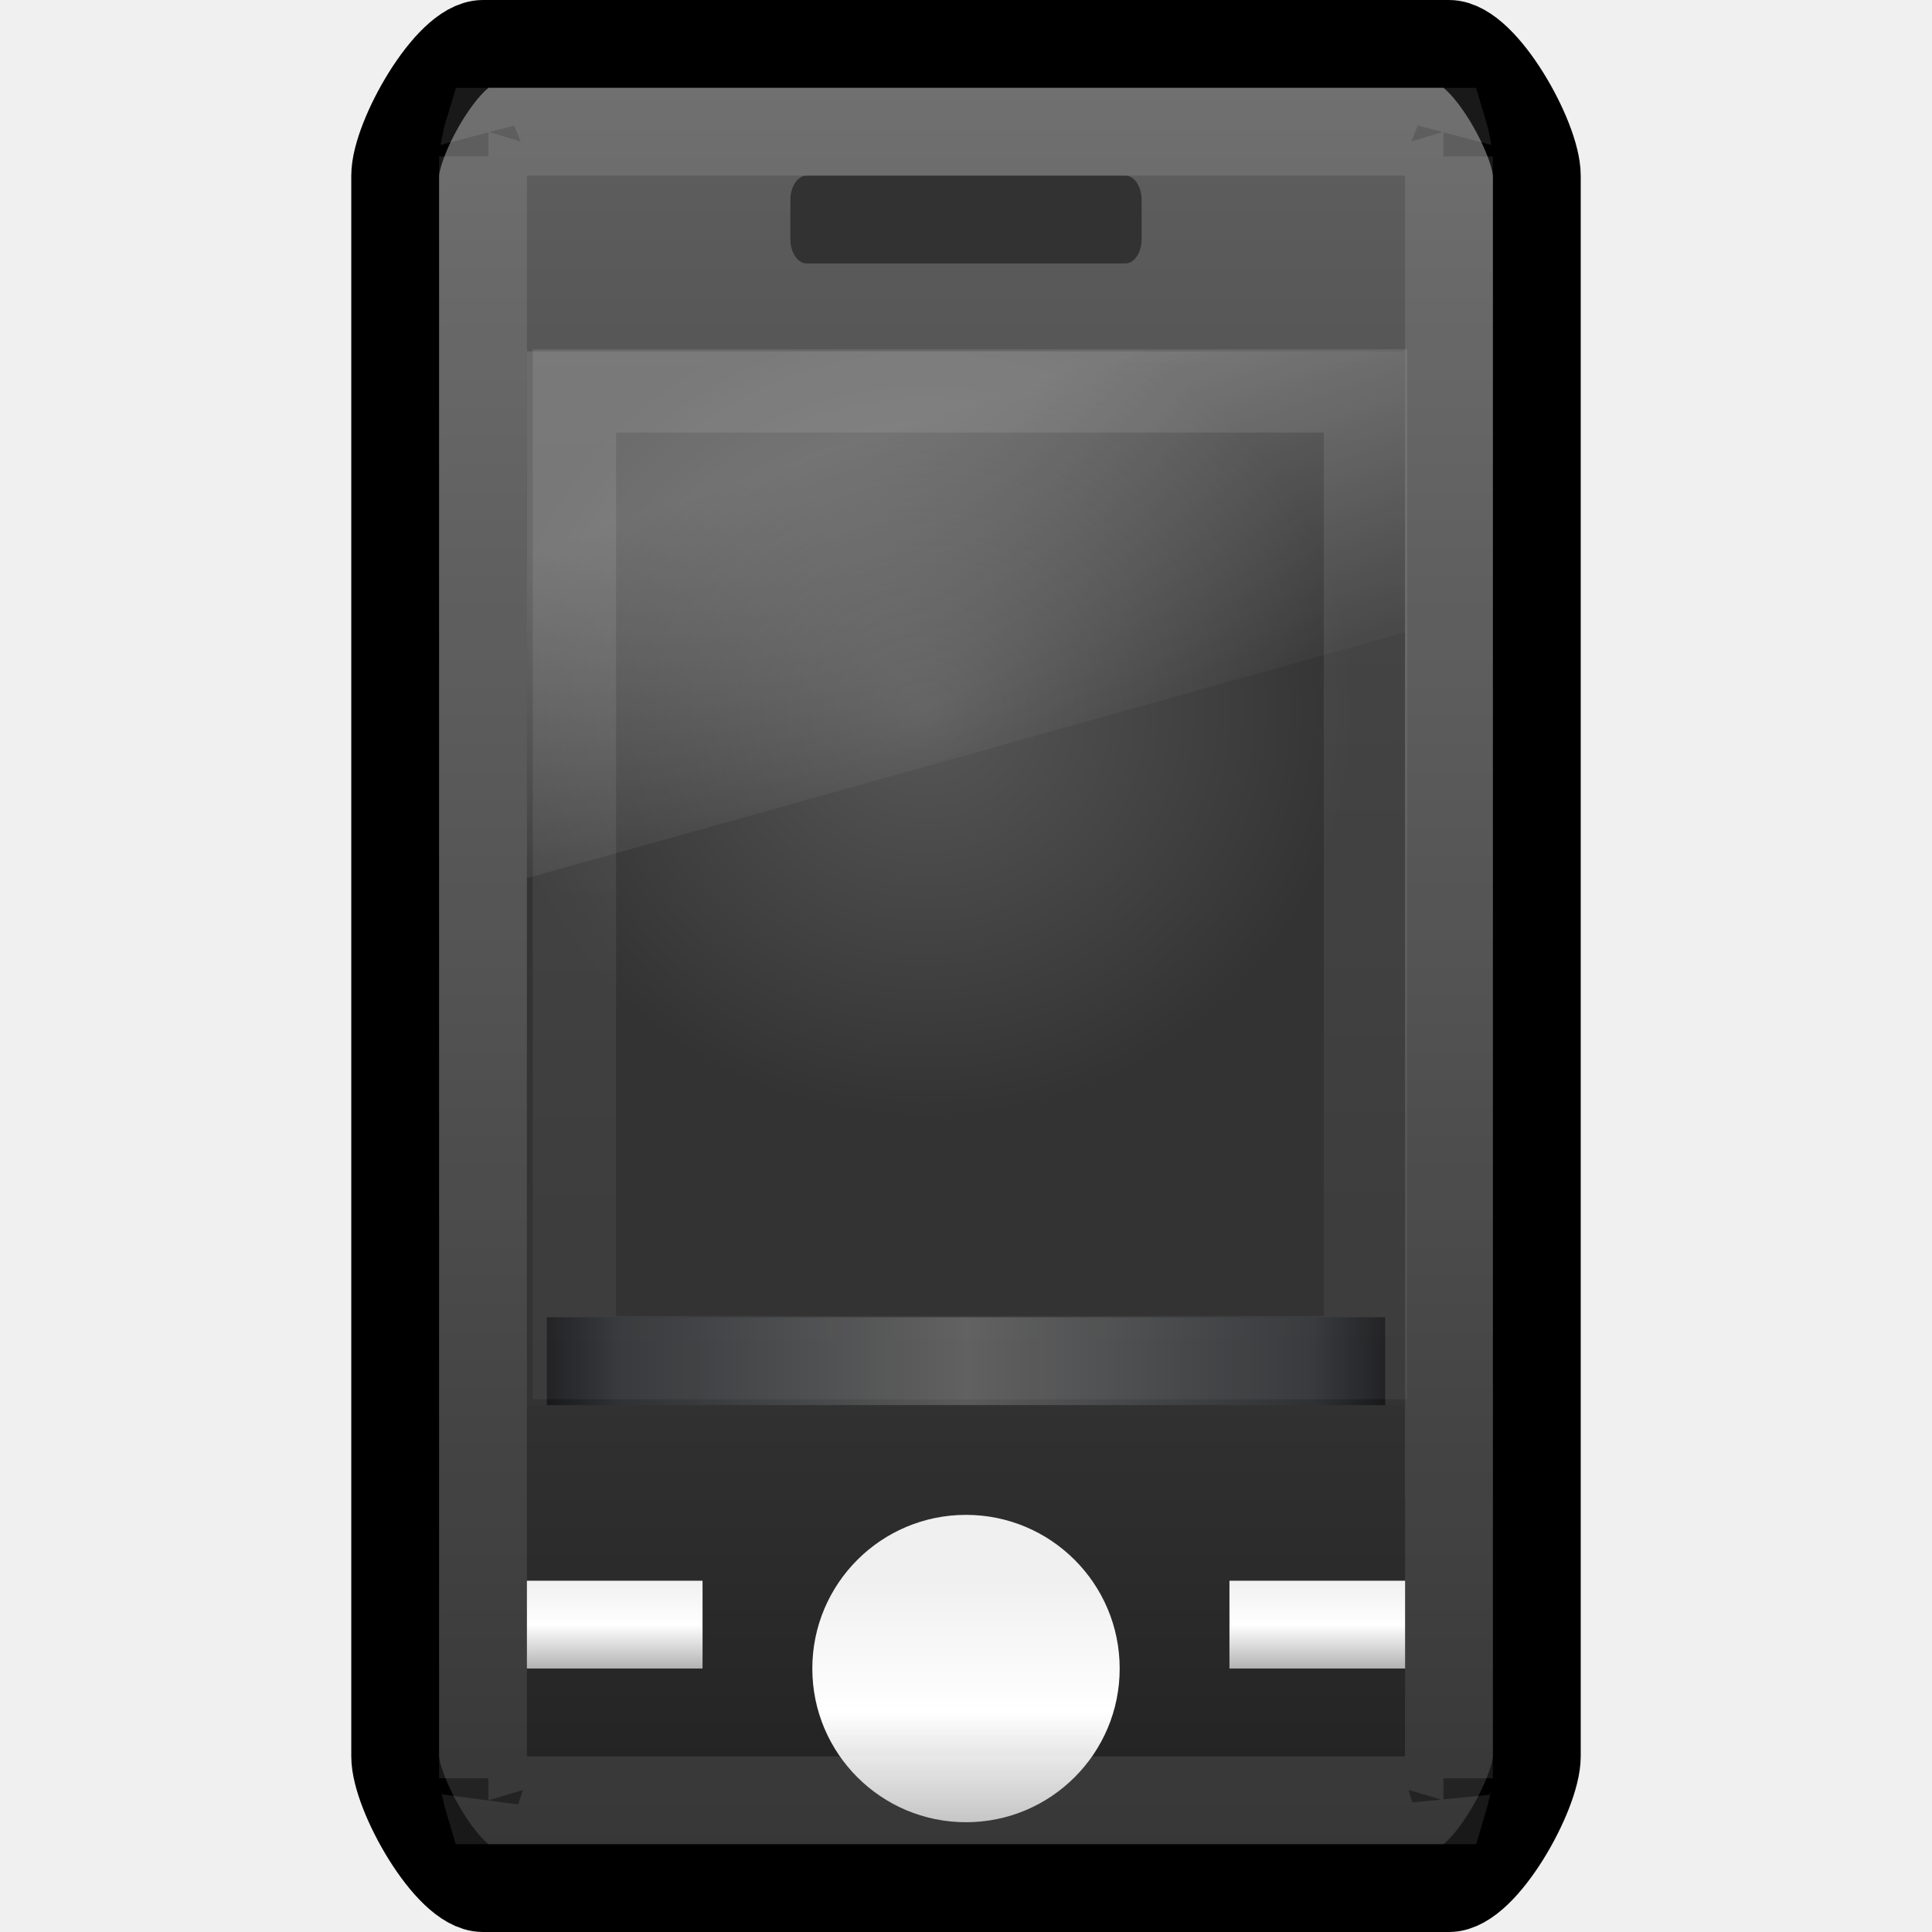
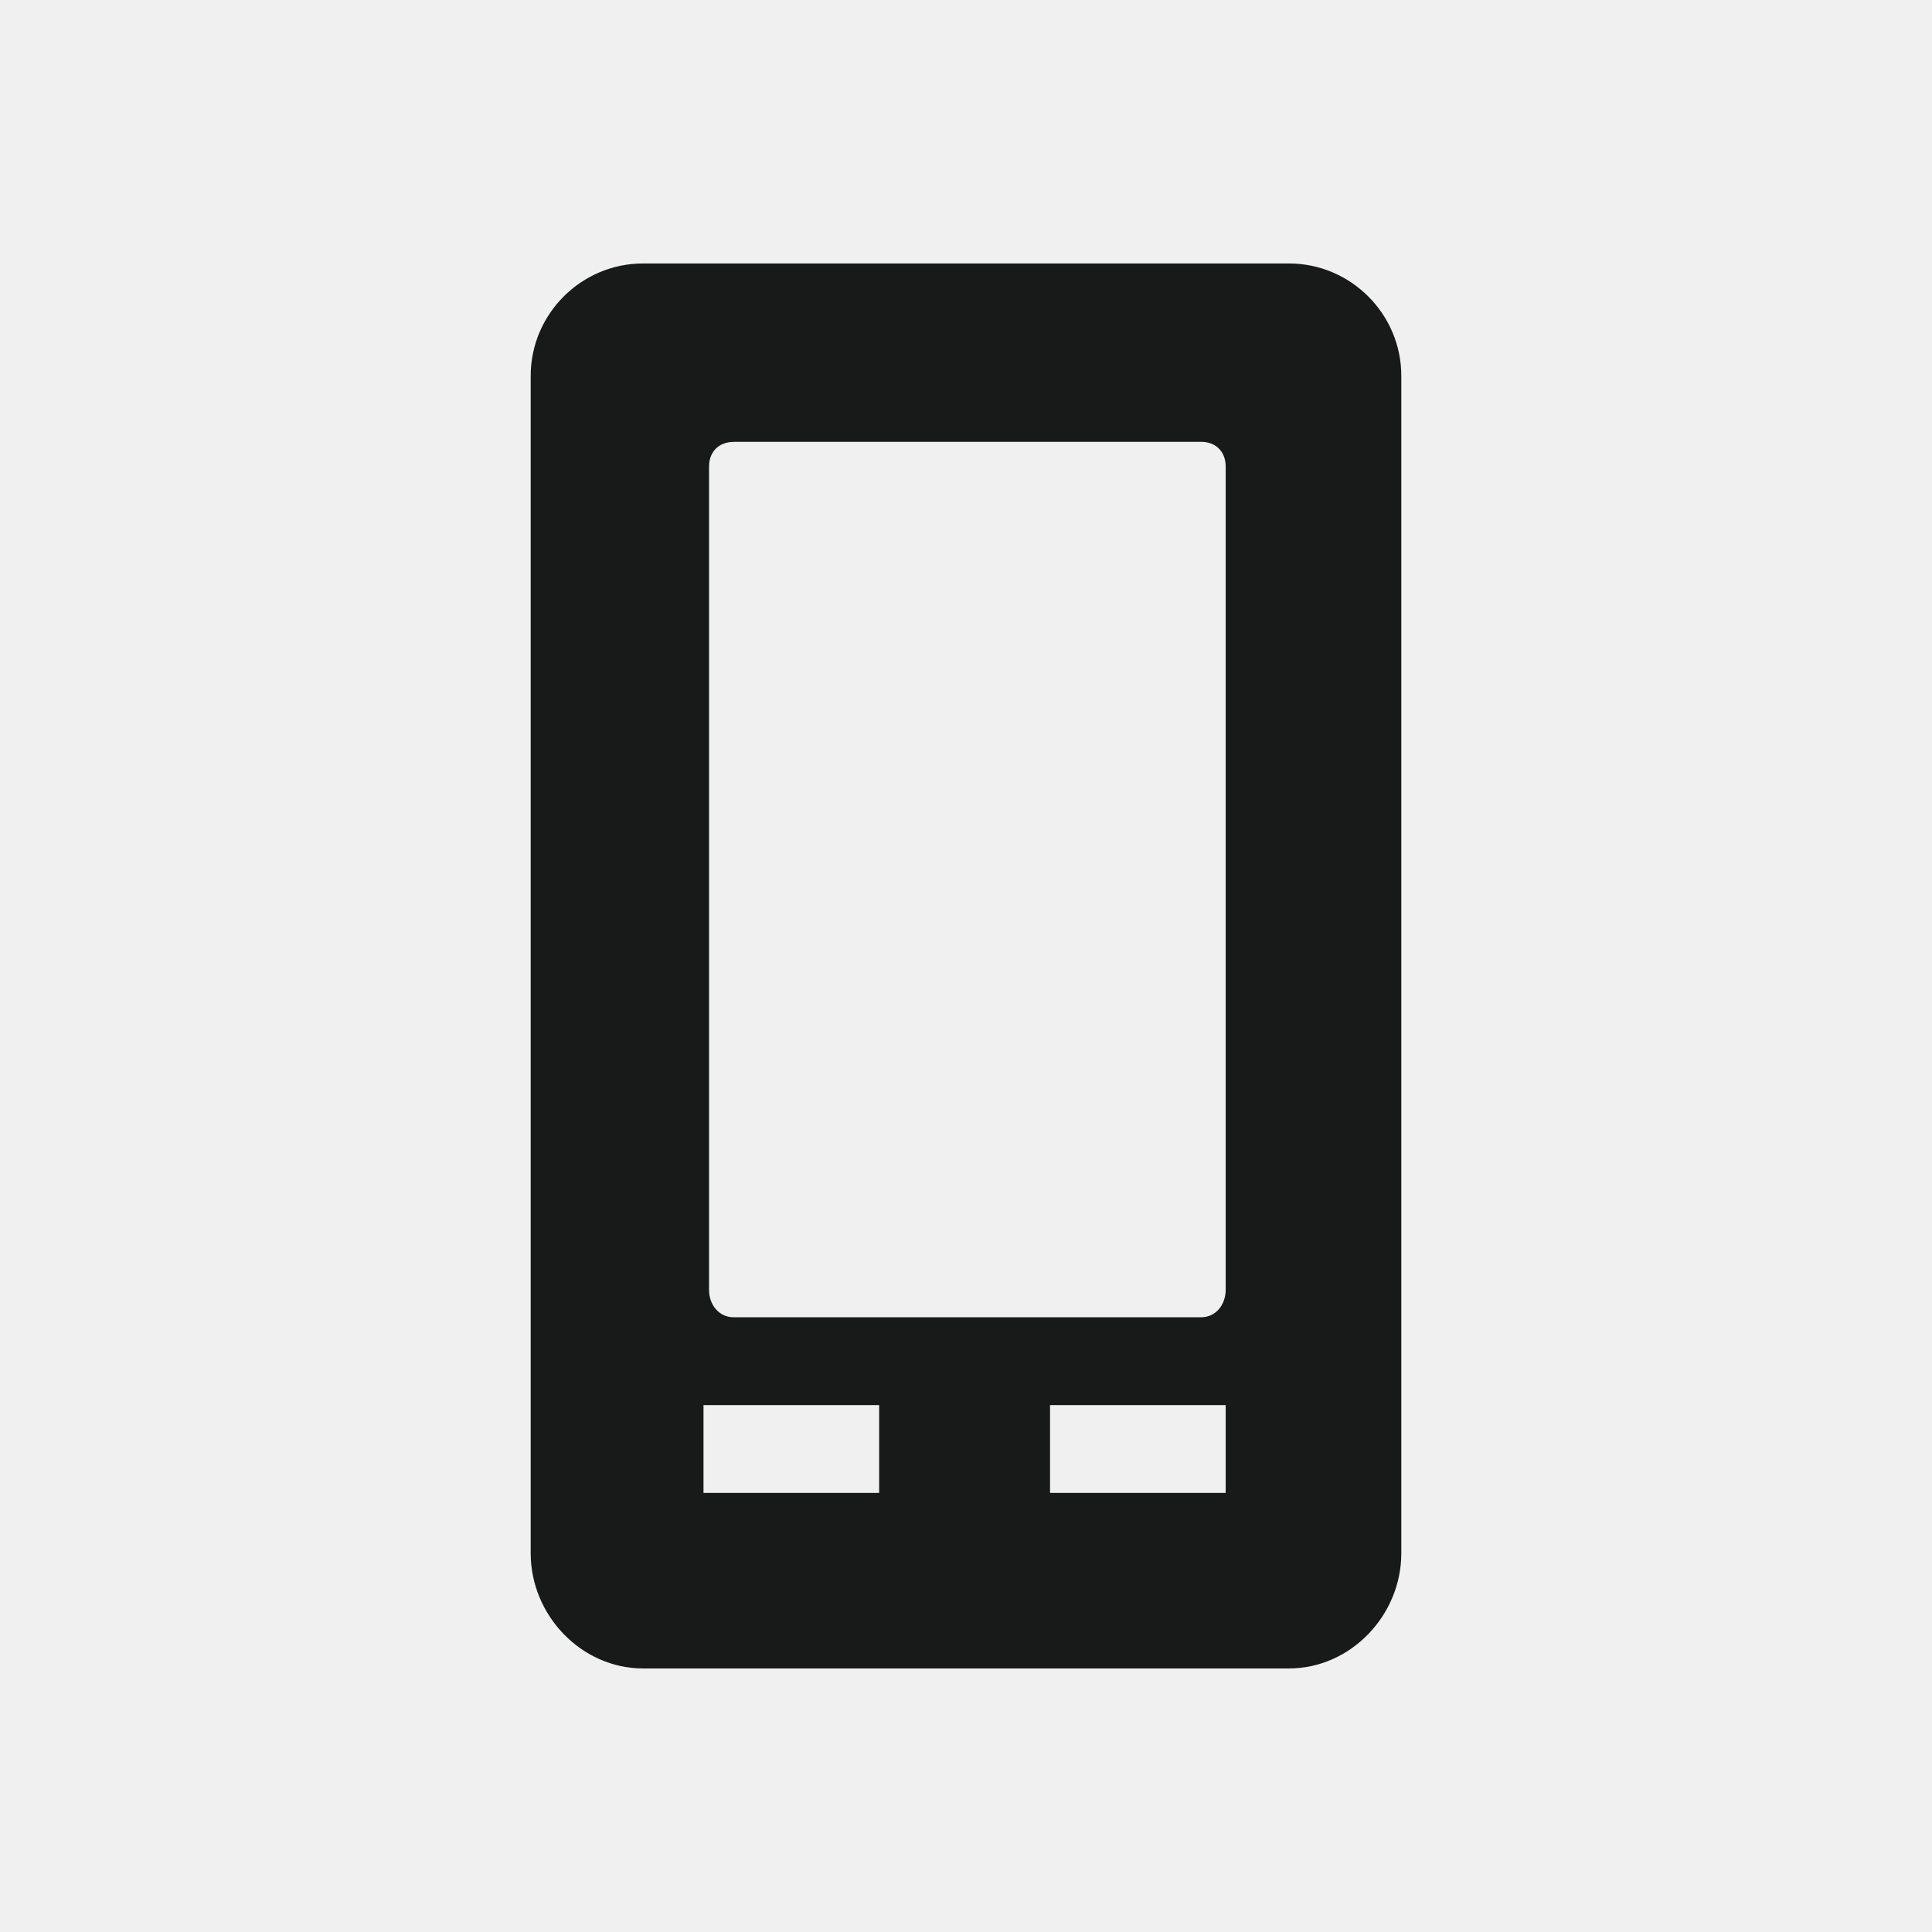
- <svg xmlns="http://www.w3.org/2000/svg" xmlns:xlink="http://www.w3.org/1999/xlink" id="svg5490" height="22" width="22" version="1.1">
-   <defs id="defs5492">
-     <linearGradient id="linearGradient3640">
-       <stop id="stop3642" style="stop-color:#b3b3b3" offset="0" />
-       <stop id="stop3650" style="stop-color:#fff" offset=".5" />
-       <stop id="stop3644" style="stop-color:#f0f0f0" offset="1" />
-     </linearGradient>
-     <linearGradient id="linearGradient2882" y2="19.812" gradientUnits="userSpaceOnUse" x2="15.25" gradientTransform="matrix(.2381 0 0 0.4 3.2857 2.8)" y1="8.438" x1="12.938">
-       <stop id="stop6594-0-2" style="stop-color:#fff;stop-opacity:.275" offset="0" />
-       <stop id="stop6596-2-5" style="stop-color:#fff;stop-opacity:0" offset="1" />
-     </linearGradient>
-     <radialGradient id="radialGradient2885" gradientUnits="userSpaceOnUse" cy="10.237" cx="25.147" gradientTransform="matrix(.44602 -.0022568 .0021418 .42329 -.70409 3.8139)" r="11">
-       <stop id="stop9938" style="stop-color:#575757" offset="0" />
-       <stop id="stop9940" style="stop-color:#333" offset="1" />
-     </radialGradient>
-     <linearGradient id="linearGradient3646" y2="19" xlink:href="#linearGradient3640" gradientUnits="userSpaceOnUse" x2="17" gradientTransform="translate(-1 -1)" y1="20" x1="17" />
-     <linearGradient id="linearGradient3648" y2="19" xlink:href="#linearGradient3640" gradientUnits="userSpaceOnUse" x2="8" gradientTransform="translate(-1 -1)" y1="20" x1="8" />
-     <linearGradient id="linearGradient3652" y2="19" xlink:href="#linearGradient3640" gradientUnits="userSpaceOnUse" x2="12" gradientTransform="translate(-1 -1)" y1="22" x1="12" />
-     <linearGradient id="linearGradient3674" y2="13" spreadMethod="reflect" gradientUnits="userSpaceOnUse" x2="24" gradientTransform="matrix(.45344 0 0 1.5281 .11736 -17.01)" y1="13" x1="13">
-       <stop id="stop3698" style="stop-color:#121214" offset="0" />
-       <stop id="stop3700" style="stop-color:#2f3134" offset=".206" />
-       <stop id="stop3702" style="stop-color:#5a5a5a" offset="1" />
-     </linearGradient>
-     <linearGradient id="linearGradient3712" y2="26.158" gradientUnits="userSpaceOnUse" x2="11.159" gradientTransform="translate(-1 -1)" y1="-6.413" x1="10.947">
-       <stop id="stop3708" style="stop-color:#fff" offset="0" />
-       <stop id="stop3710" style="stop-color:#fff;stop-opacity:0" offset="1" />
-     </linearGradient>
-     <linearGradient id="linearGradient3716" y2="3.453" gradientUnits="userSpaceOnUse" x2="18.5" gradientTransform="matrix(0.5 0 0 .52473 -1.25 -.81183)" y1="43.473" x1="18.5">
-       <stop id="stop3145" style="stop-color:#1e1e1e" offset="0" />
-       <stop id="stop3147" style="stop-color:#606060" offset="1" />
-     </linearGradient>
-   </defs>
-   <path id="rect5508" style="stroke:#000;stroke-linecap:round;fill:url(#linearGradient3716)" d="m5.5 0.5h11c0.396 0 1 1.074 1 1.5v18c0 0.426-0.604 1.5-1 1.5h-11c-0.396 0-1-1.074-1-1.5v-18c0-0.426 0.604-1.5 1-1.5z" />
-   <path id="path6724" style="fill:url(#linearGradient3652)" d="m12.75 19a1.75 1.75 0 0 1 -3.5 0 1.75 1.75 0 1 1 3.5 0z" />
-   <rect id="rect4140" style="fill-rule:evenodd;fill:url(#radialGradient2885)" rx="0" ry="0" height="12" width="10" y="4" x="6" />
-   <path id="rect6588" style="fill:url(#linearGradient2882)" d="m6 4h10v3.2l-10 2.8v-6z" />
-   <rect id="rect3675" style="fill:url(#linearGradient3648)" rx="1.7764e-15" ry="0" height="1" width="2" y="18" x="6" />
-   <rect id="rect3677" style="fill:url(#linearGradient3646)" rx="3.5527e-15" ry="0" height="1" width="2" y="18" x="14" />
-   <rect id="rect4157" style="fill-rule:evenodd;fill:#323232" rx=".185" ry=".278" height="1" width="4" y="2" x="9" />
-   <path id="path3890" style="stroke-linejoin:round;stroke:url(#linearGradient3674);stroke-miterlimit:3.429;fill:none" d="m6.227 15.5h9.546" />
-   <rect id="rect3704" style="opacity:.15;stroke-width:.949;stroke:url(#linearGradient3712);fill:none" rx="0" ry="0" height="11.008" width="9.008" y="4.451" x="6.541" />
-   <path id="path3714" style="opacity:.1;stroke:#fff;stroke-linecap:round;fill:none" d="m5.562 1.5c-0.04 0.13-0.062 0.309-0.062 0.281v18.469c0-0.027 0.027 0.132 0.062 0.25h10.875c0.035-0.118 0.062-0.277 0.062-0.25v-18.469c0 0.028-0.023-0.152-0.062-0.281h-10.875z" />
+ <svg xmlns="http://www.w3.org/2000/svg" width="22" height="22" id="svg3021" version="1.1">
+   <defs id="defs3023" />
+   <g id="layer1" transform="translate(0,6)">
+     <path style="font-size:medium;font-style:normal;font-variant:normal;font-weight:normal;font-stretch:normal;text-indent:0;text-align:start;text-decoration:none;line-height:normal;letter-spacing:normal;word-spacing:normal;text-transform:none;direction:ltr;block-progression:tb;writing-mode:lr-tb;text-anchor:start;baseline-shift:baseline;color:#000000;fill:#181a19;fill-opacity:1;stroke:none;stroke-width:2;marker:none;visibility:visible;display:inline;overflow:visible;enable-background:accumulate;font-family:Sans;-inkscape-font-specification:Sans" d="m 7.324,-3 c -0.706,0 -1.281,0.576 -1.281,1.281 l 0,13.406 c 0,0.706 0.576,1.312 1.281,1.312 l 7.352,0 c 0.706,0 1.281,-0.607 1.281,-1.312 l 0,-13.406 C 15.957,-2.424 15.382,-3 14.676,-3 z m 1.031,2.031 5.321,0 c 0.169,0 0.281,0.112 0.281,0.281 l 0,9.375 C 13.957,8.857 13.845,9 13.676,9 L 8.355,9 C 8.186,9 8.074,8.857 8.074,8.688 l 0,-9.375 c 0,-0.169 0.112,-0.281 0.281,-0.281 z M 8.011,10 l 2,0 0,1 -2,0 z m 3.946,0 2,0 0,1 -2,0 z" id="rect3016" />
+   </g>
</svg>
